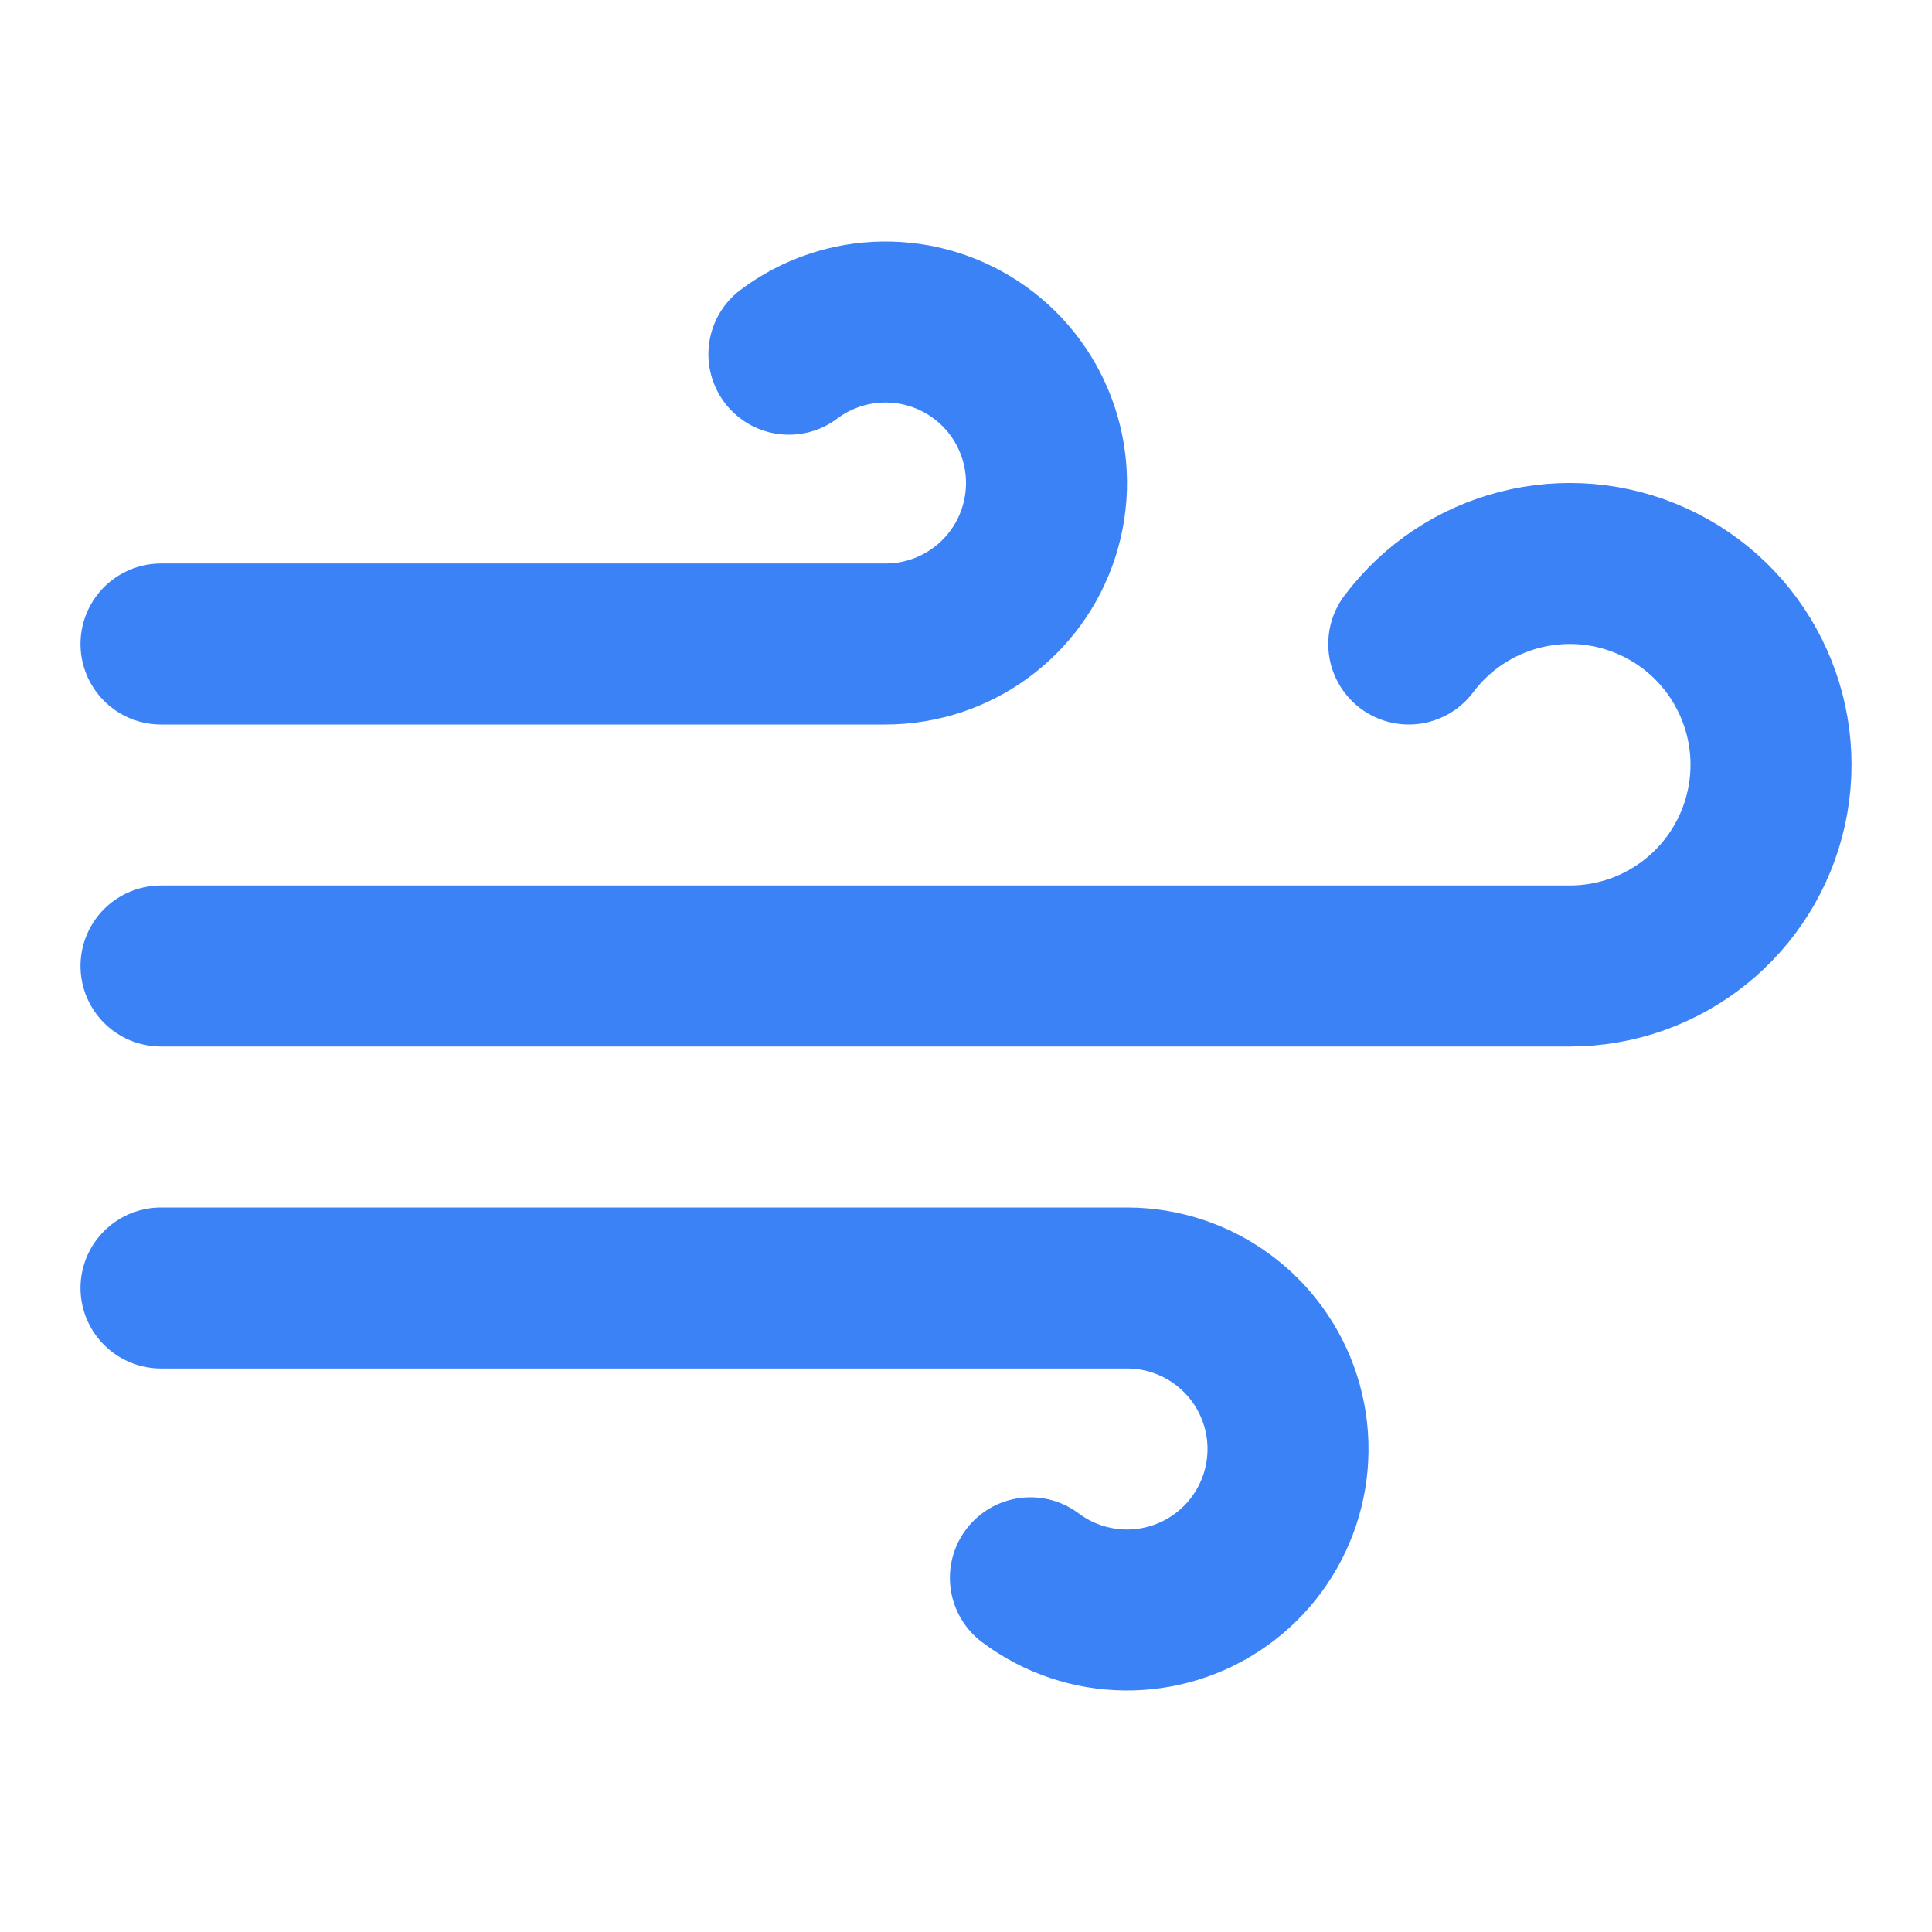
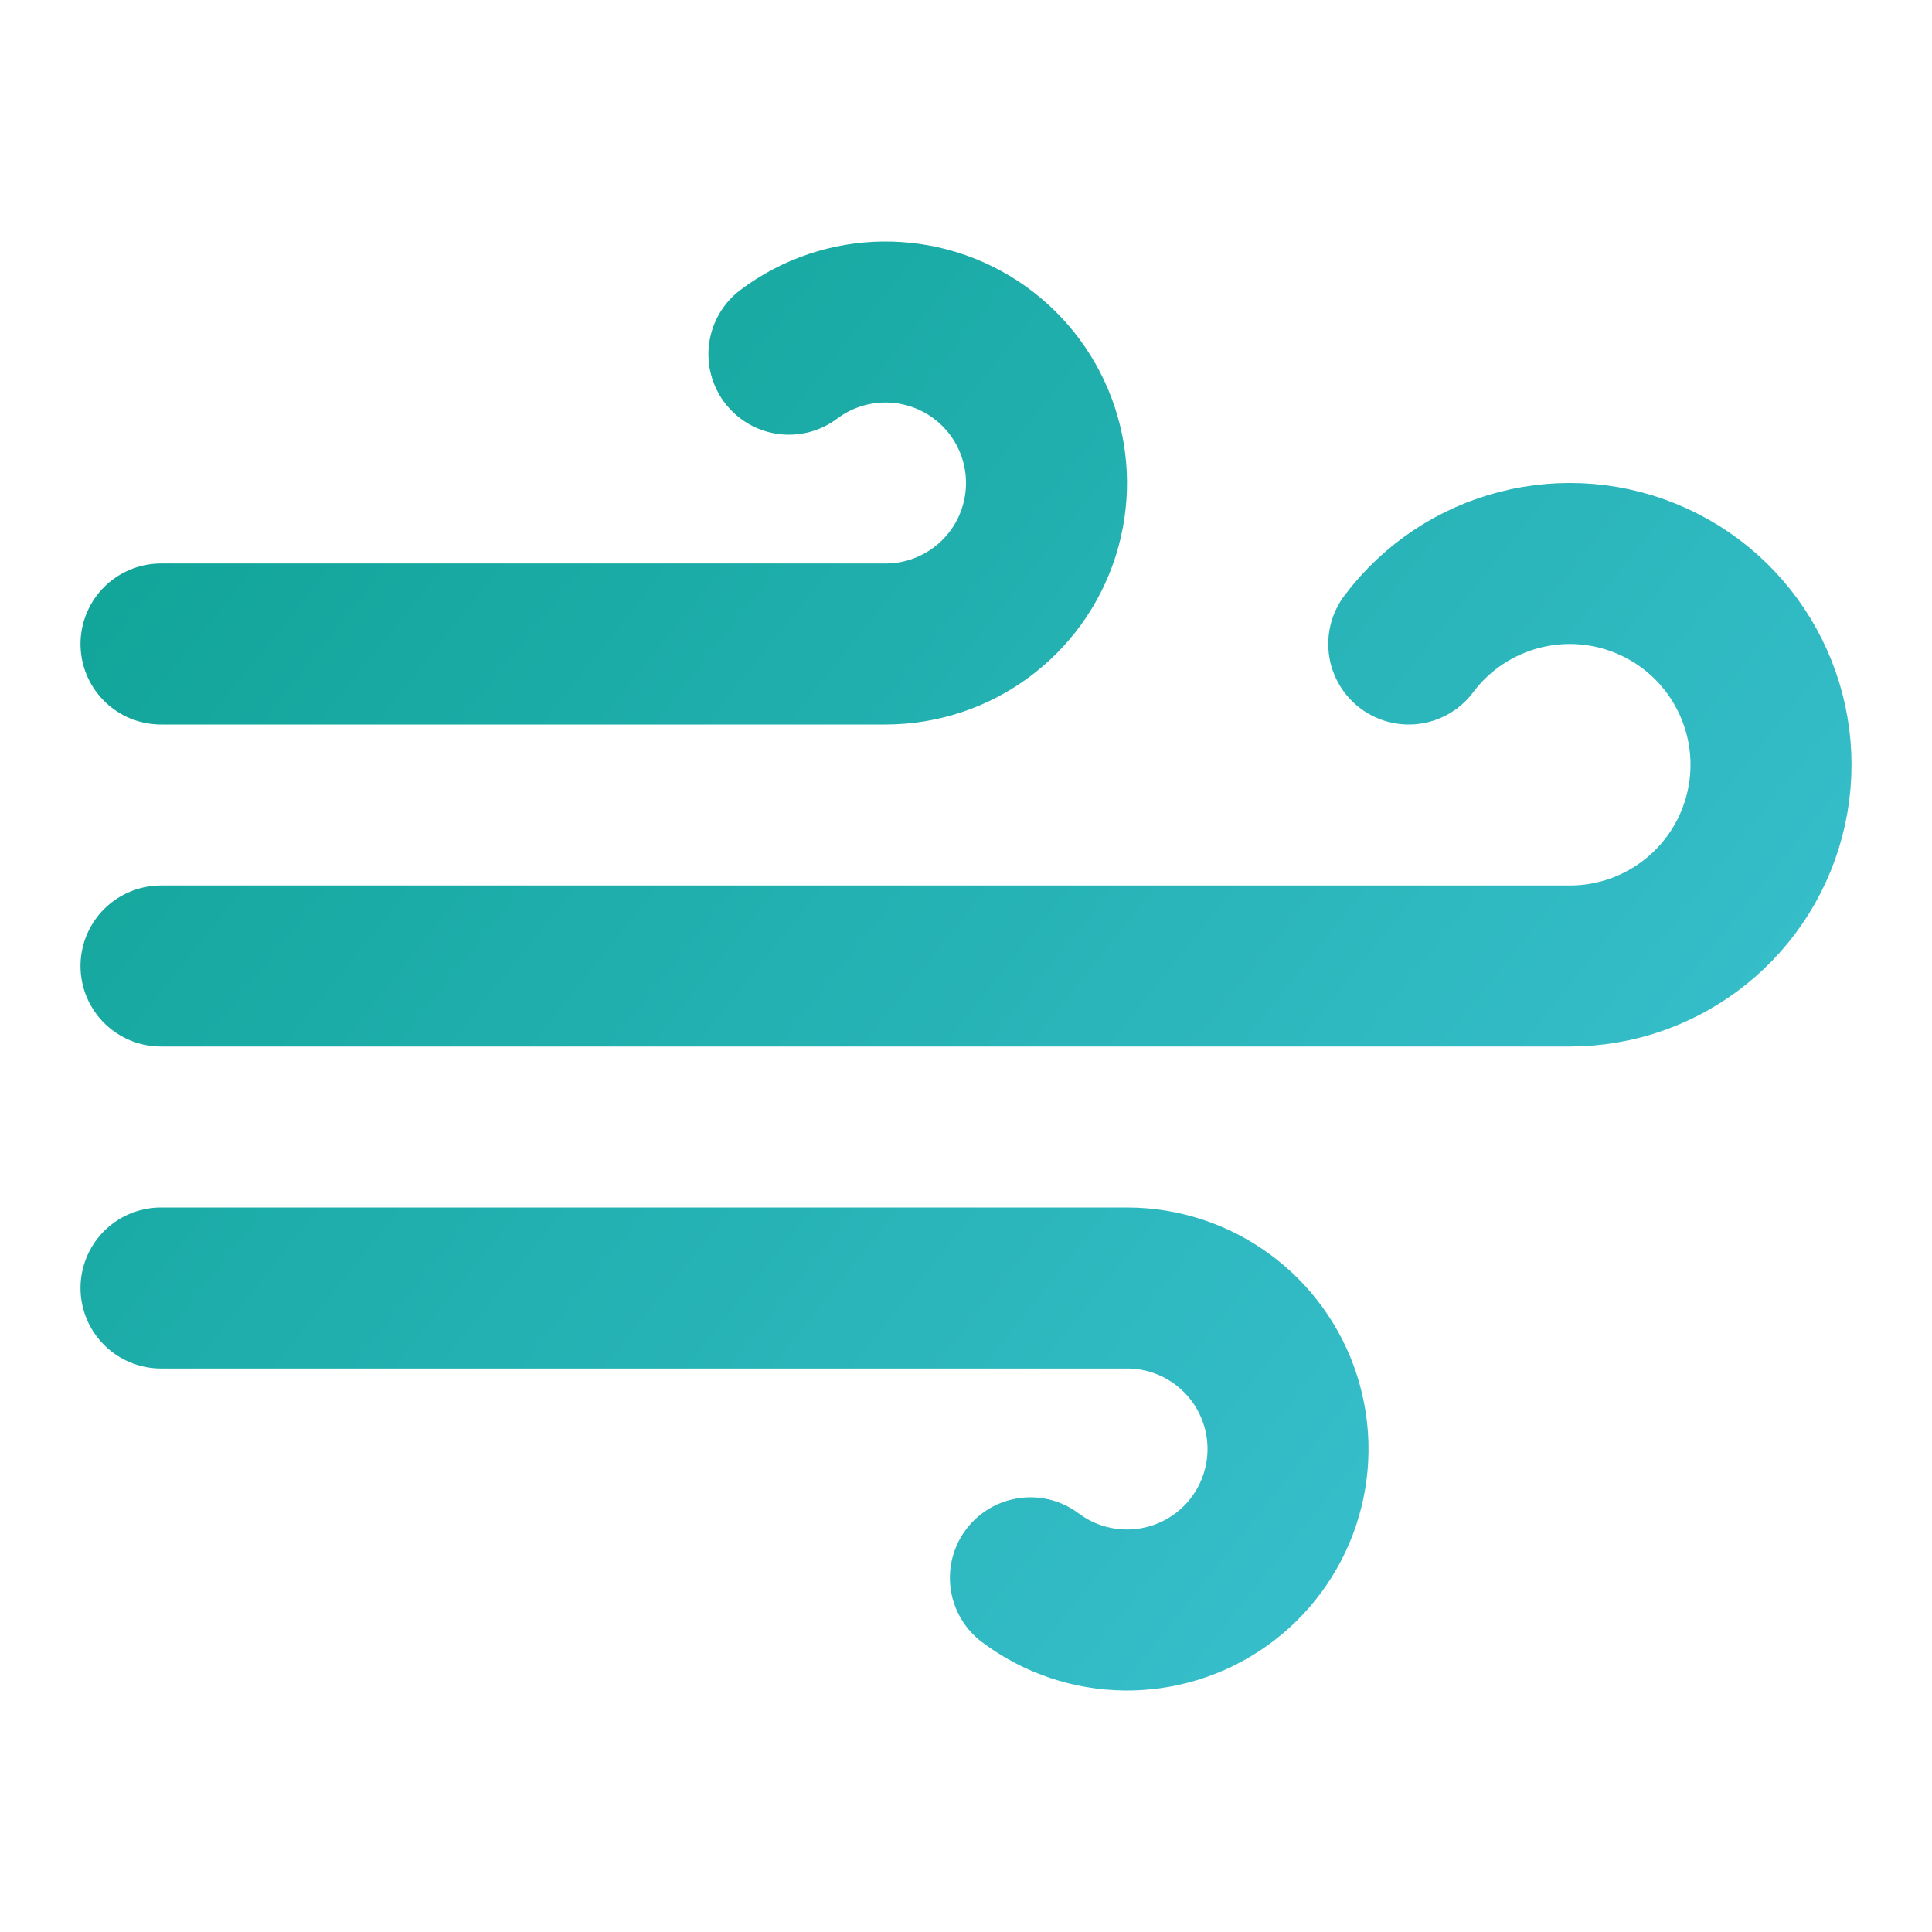
<svg xmlns="http://www.w3.org/2000/svg" viewBox="0 0 24 24" fill="none">
-   <rect width="24" height="24" fill="none" />
-   <path fill="none" stroke="#3b82f6" stroke-width="2" stroke-linecap="round" stroke-linejoin="round" d="M12.8 19.6A2 2 0 1 0 14 16H2" />
-   <path fill="none" stroke="#3b82f6" stroke-width="2" stroke-linecap="round" stroke-linejoin="round" d="M17.5 8a2.5 2.5 0 1 1 2 4H2" />
-   <path fill="none" stroke="#3b82f6" stroke-width="2" stroke-linecap="round" stroke-linejoin="round" d="M9.8 4.4A2 2 0 1 1 11 8H2" />
+   <defs>
+     <linearGradient id="wisp" x1="2" y1="4" x2="22" y2="20" gradientUnits="userSpaceOnUse">
+       <stop stop-color="#0fa396" />
+       <stop offset="1" stop-color="#3ec3d5" />
+     </linearGradient>
+   </defs>
+   <path fill="none" stroke="url(#wisp)" stroke-width="2" stroke-linecap="round" stroke-linejoin="round" d="M12.8 19.6A2 2 0 1 0 14 16H2" />
+   <path fill="none" stroke="url(#wisp)" stroke-width="2" stroke-linecap="round" stroke-linejoin="round" d="M17.5 8a2.5 2.5 0 1 1 2 4H2" />
+   <path fill="none" stroke="url(#wisp)" stroke-width="2" stroke-linecap="round" stroke-linejoin="round" d="M9.8 4.4A2 2 0 1 1 11 8H2" />
</svg>
